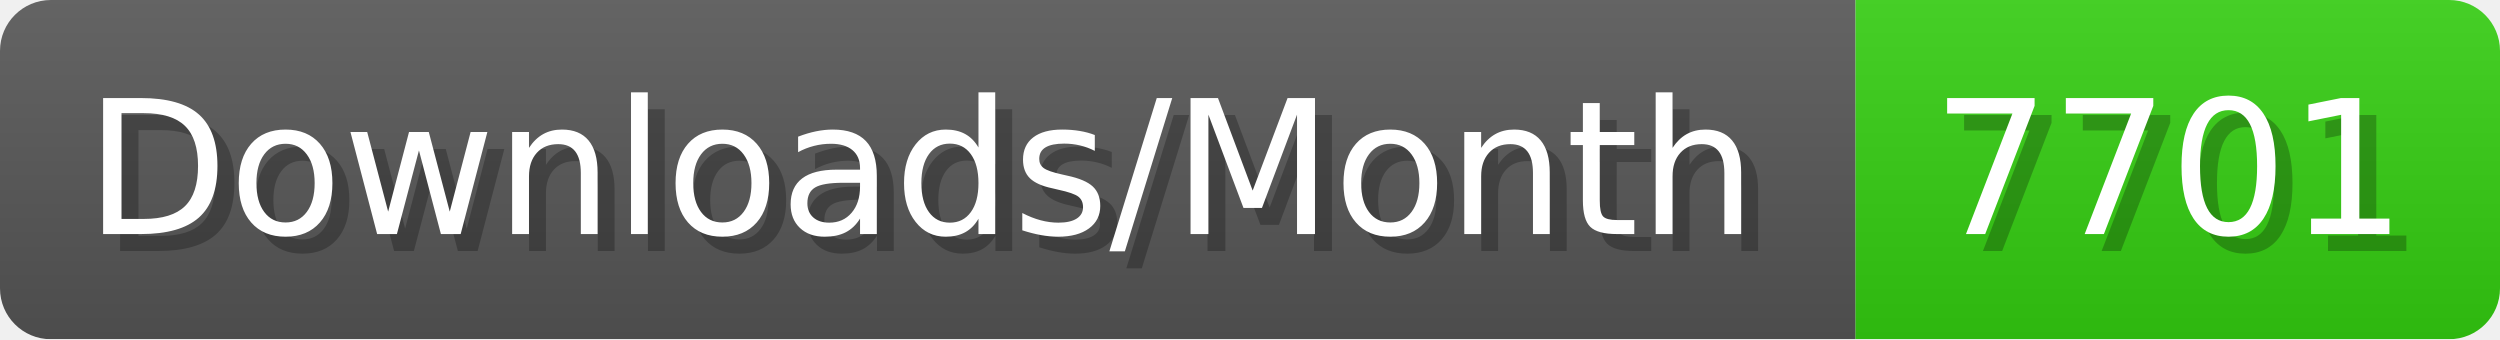
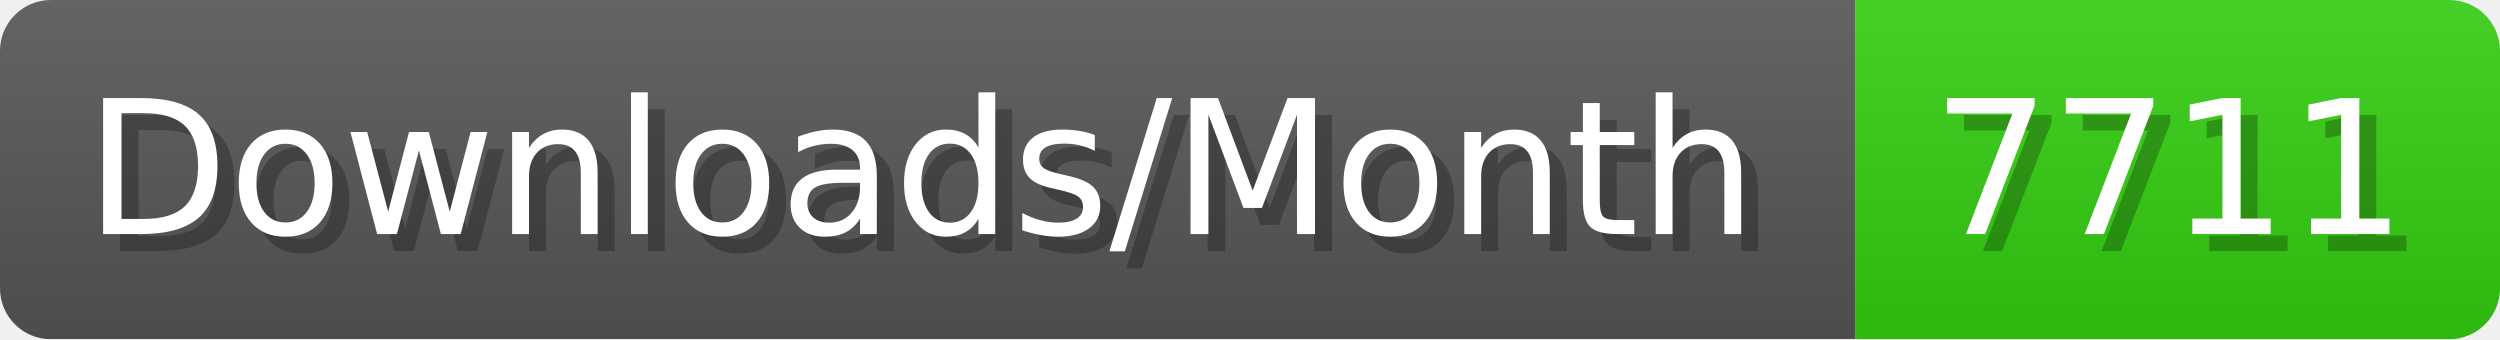
- <svg xmlns="http://www.w3.org/2000/svg" width="147.4" height="20" viewBox="0 0 1474 200" role="img" aria-label="Downloads/Month: 7701">
+ <svg xmlns="http://www.w3.org/2000/svg" width="147.4" height="20" viewBox="0 0 1474 200" role="img" aria-label="Downloads/Month: 7711">
  <linearGradient id="YlXUI" x2="0" y2="100%">
    <stop offset="0" stop-opacity=".1" stop-color="#EEE" />
    <stop offset="1" stop-opacity=".1" />
  </linearGradient>
  <mask id="JHhop">
    <rect width="1474" height="200" rx="30" fill="#FFF" />
  </mask>
  <g mask="url(#JHhop)">
    <rect width="1094" height="200" fill="#555" />
    <rect width="380" height="200" fill="#3C1" x="1094" />
    <rect width="1474" height="200" fill="url(#YlXUI)" />
  </g>
  <g aria-hidden="true" fill="#fff" text-anchor="start" font-family="Verdana,DejaVu Sans,sans-serif" font-size="110">
    <text x="60" y="148" textLength="994" fill="#000" opacity="0.25">Downloads/Month</text>
    <text x="50" y="138" textLength="994">Downloads/Month</text>
-     <text x="1149" y="148" textLength="280" fill="#000" opacity="0.25">7701</text>
-     <text x="1139" y="138" textLength="280">7701</text>
+     <text x="1149" y="148" textLength="280" fill="#000" opacity="0.25">7711</text>
+     <text x="1139" y="138" textLength="280">7711</text>
  </g>
</svg>
